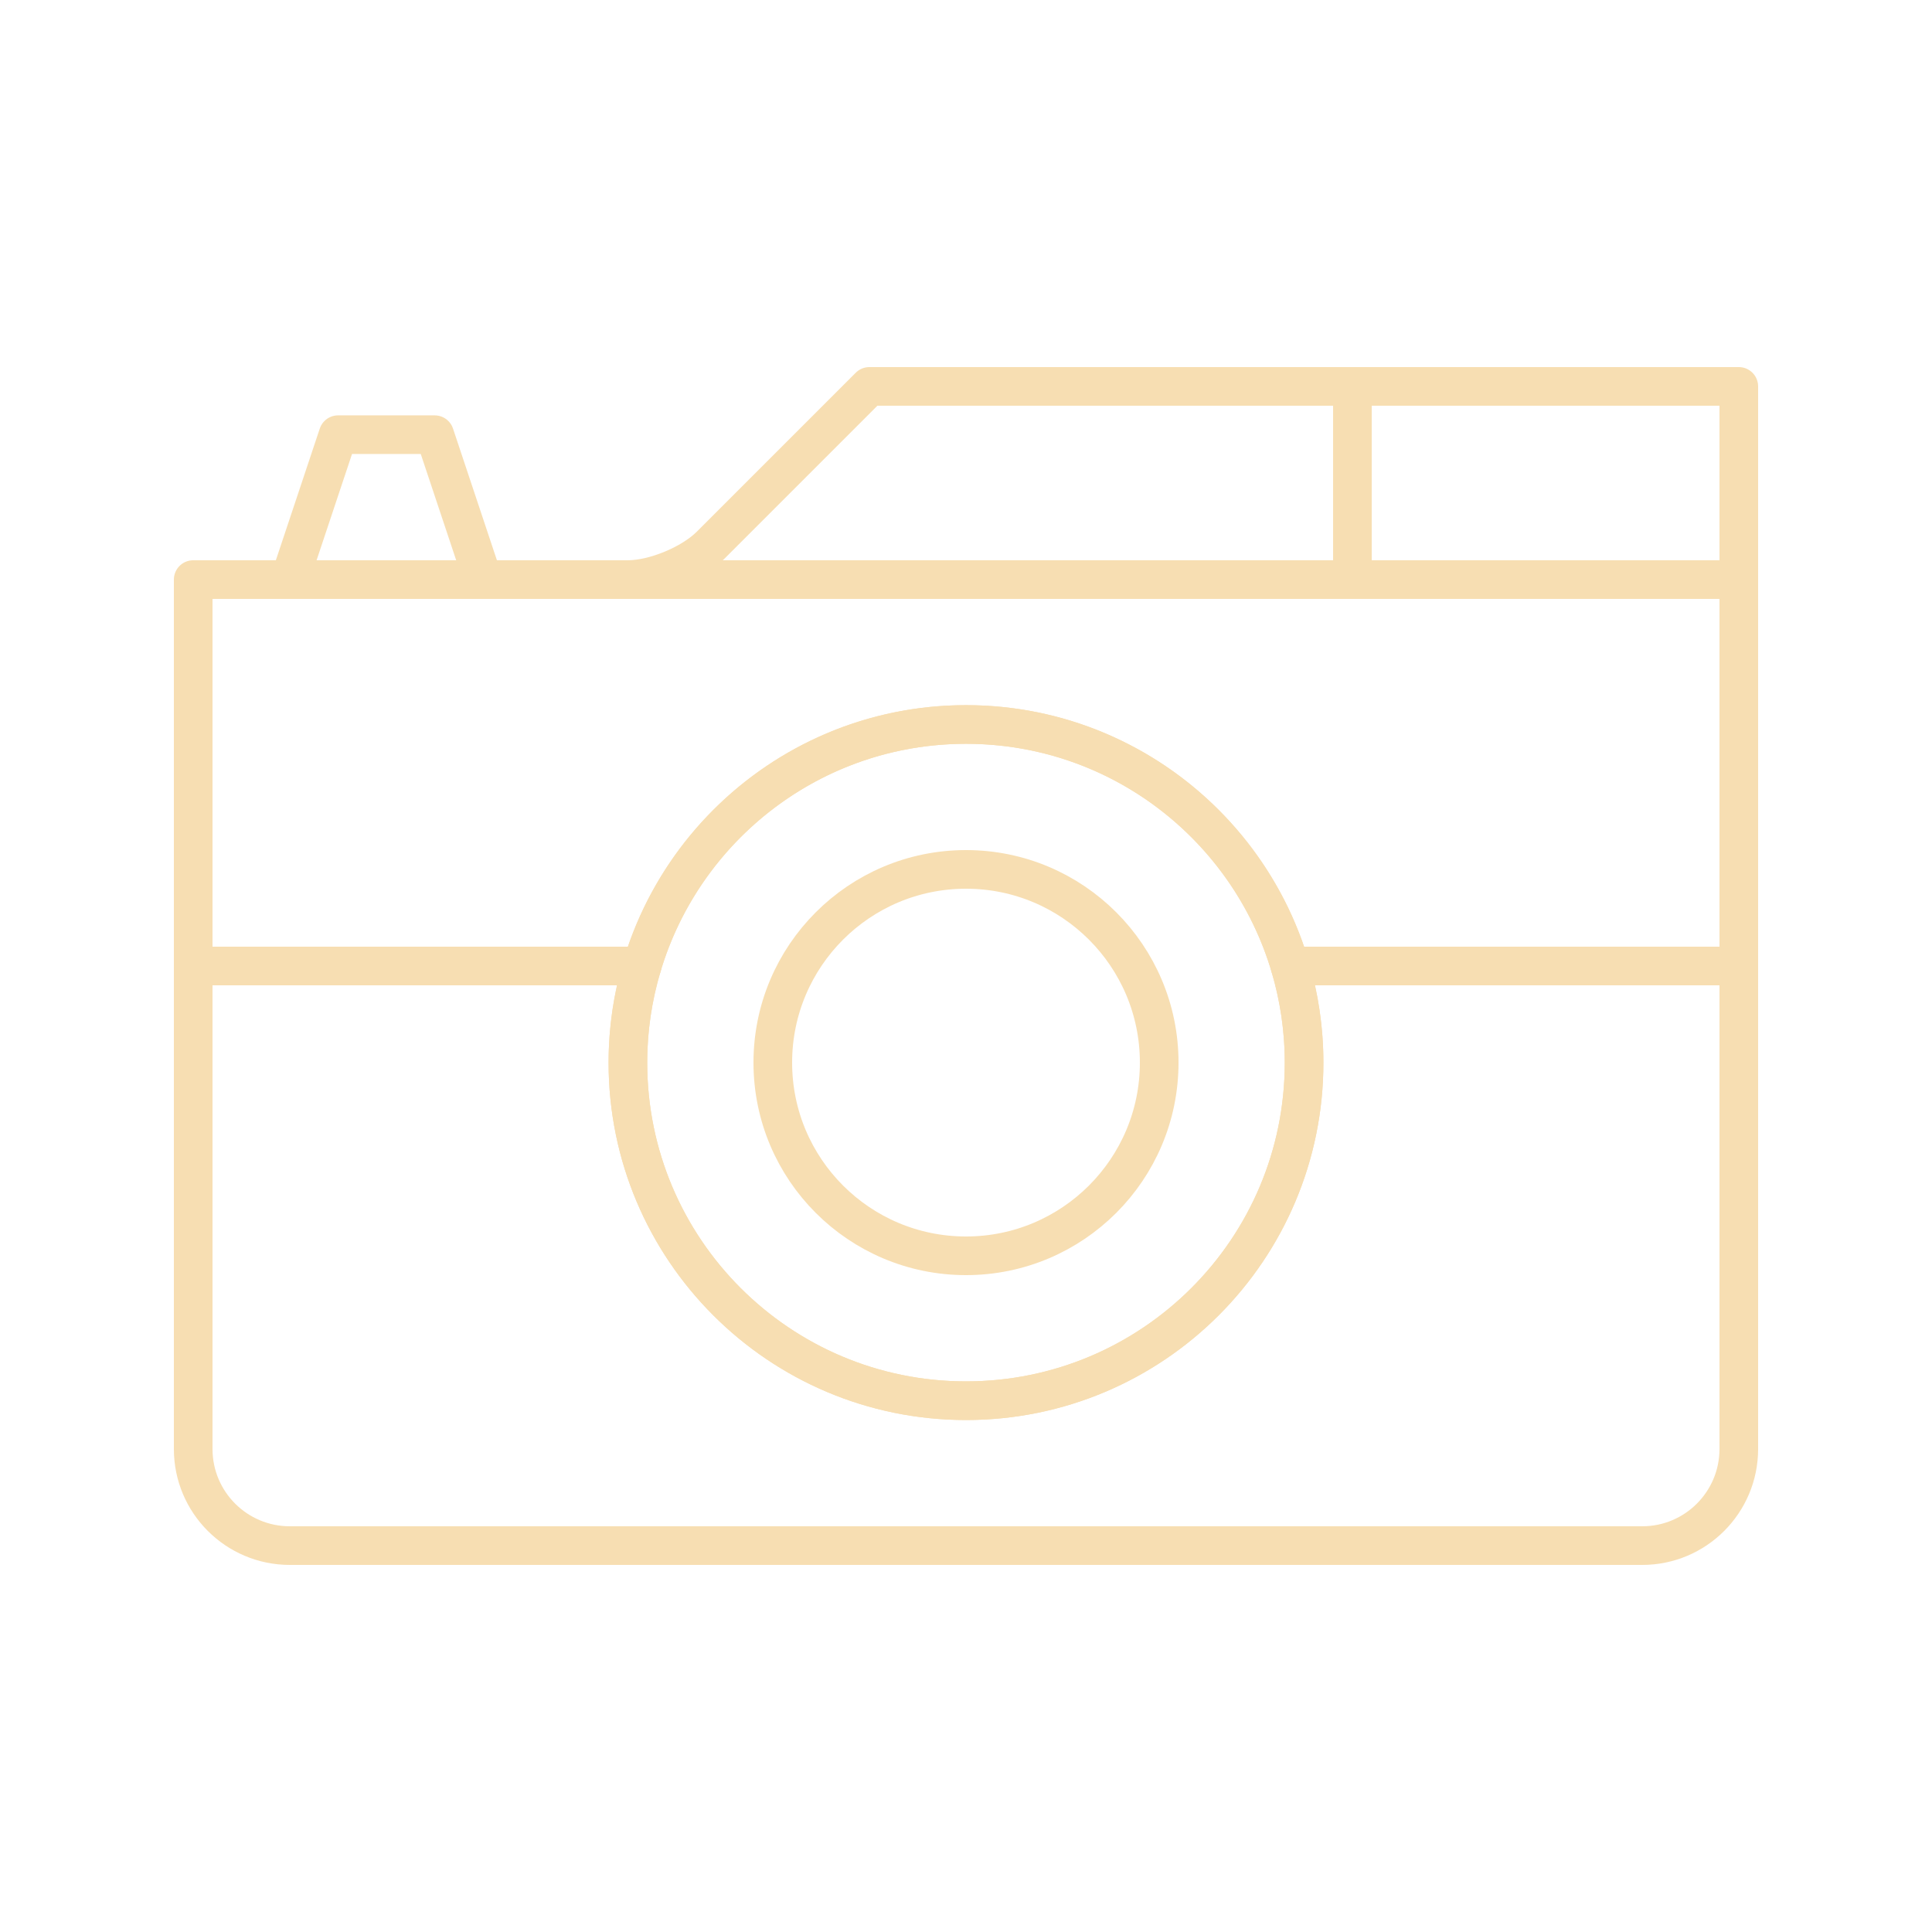
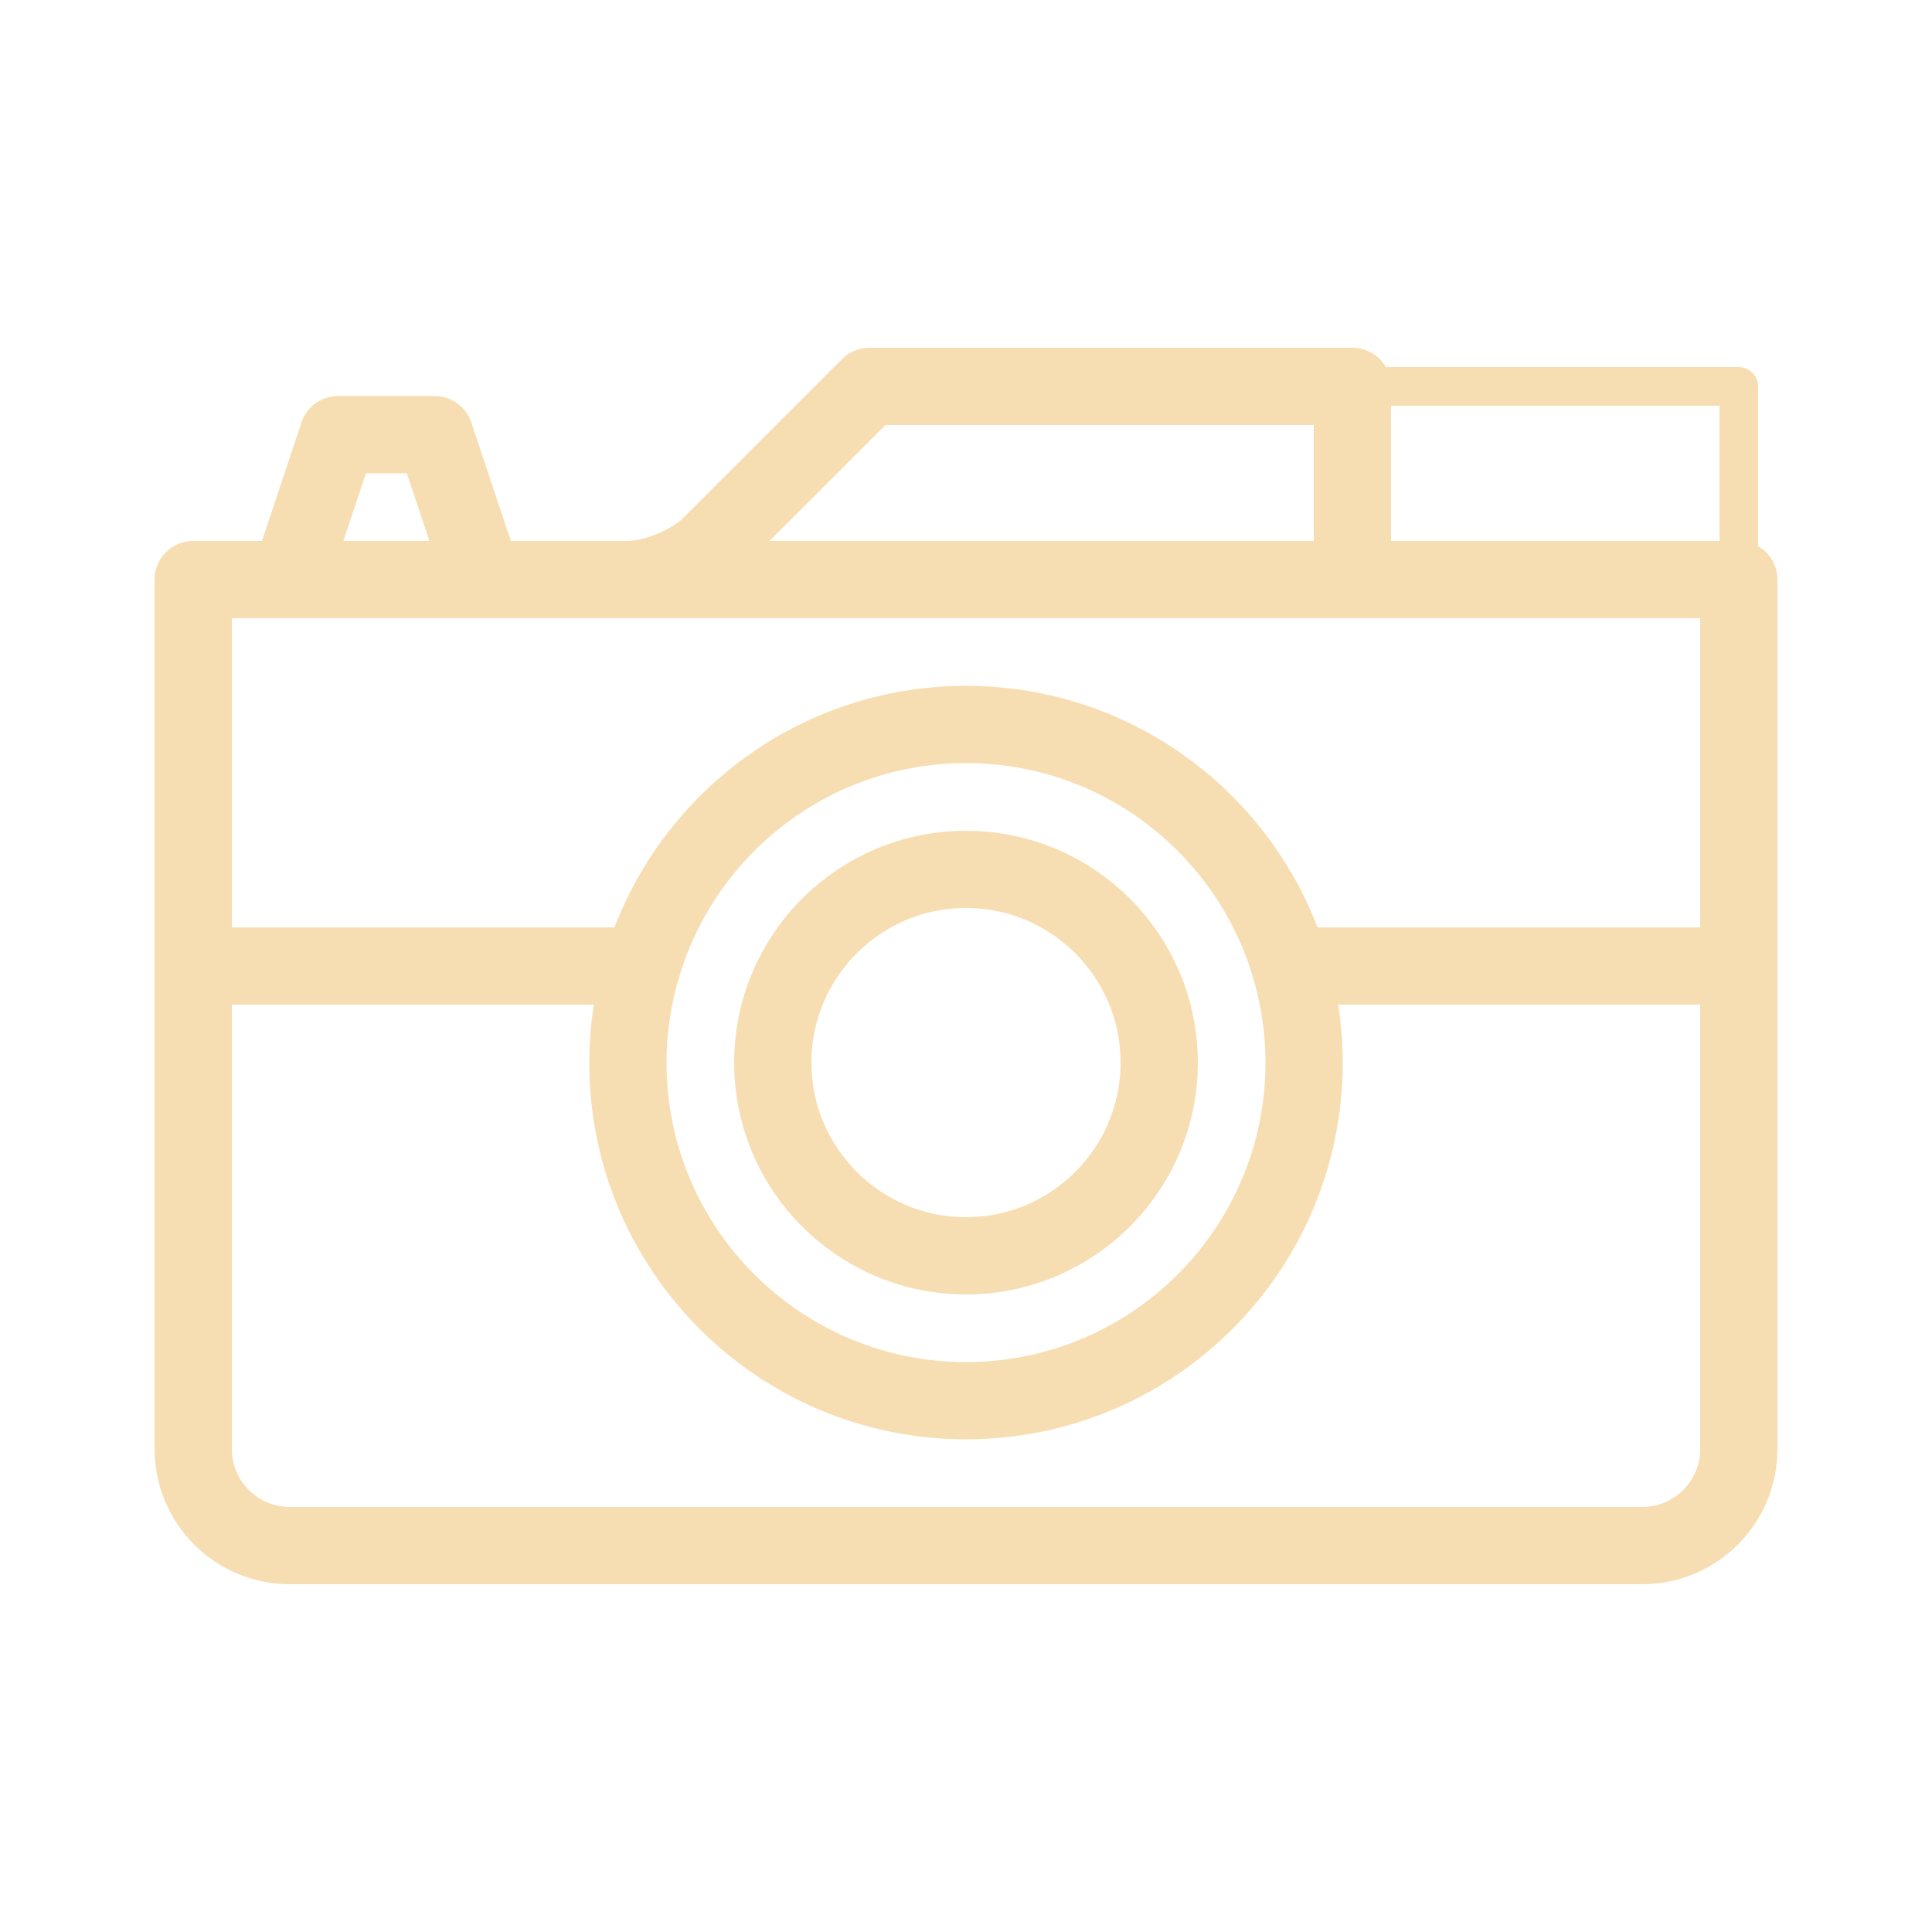
<svg xmlns="http://www.w3.org/2000/svg" version="1.0" id="Layer_1" x="0px" y="0px" width="100px" height="100px" viewBox="0 0 100 100" enable-background="new 0 0 100 100" xml:space="preserve">
-   <path fill="none" stroke="#f7deb2" stroke-width="2" stroke-linecap="round" stroke-linejoin="round" stroke-miterlimit="10" d="  M66.767,50c0.472,1.584,0.733,3.26,0.733,5c0,9.664-7.836,17.5-17.5,17.5c-9.663,0-17.5-7.836-17.5-17.5c0-1.74,0.262-3.416,0.734-5  H10c0,0,0,25,0,25.002C10,77.762,12.239,80,15.002,80h70C87.761,80,90,77.762,90,75V50H66.767z" />
-   <path fill="none" stroke="#f7deb2" stroke-width="2" stroke-linecap="round" stroke-linejoin="round" stroke-miterlimit="10" d="  M10,29.999V50h23.234C35.388,42.772,42.075,37.499,50,37.499c7.926,0,14.613,5.273,16.767,12.501H90V29.999H10z" />
-   <path fill="none" stroke="#f7deb2" stroke-width="2" stroke-linecap="round" stroke-linejoin="round" stroke-miterlimit="10" d="  M70,20H45l-8.232,8.232c-0.973,0.971-2.894,1.767-4.269,1.767H70V20z" />
+   <path fill="none" stroke="#f7deb2" stroke-width="4" stroke-linecap="round" stroke-linejoin="round" stroke-miterlimit="10" d="  M66.767,50c0.472,1.584,0.733,3.26,0.733,5c0,9.664-7.836,17.5-17.5,17.5c-9.663,0-17.5-7.836-17.5-17.5c0-1.74,0.262-3.416,0.734-5  H10c0,0,0,25,0,25.002C10,77.762,12.239,80,15.002,80h70C87.761,80,90,77.762,90,75V50H66.767z" />
+   <path fill="none" stroke="#f7deb2" stroke-width="4" stroke-linecap="round" stroke-linejoin="round" stroke-miterlimit="10" d="  M10,29.999V50h23.234C35.388,42.772,42.075,37.499,50,37.499c7.926,0,14.613,5.273,16.767,12.501H90V29.999H10z" />
+   <path fill="none" stroke="#f7deb2" stroke-width="4" stroke-linecap="round" stroke-linejoin="round" stroke-miterlimit="10" d="  M70,20H45l-8.232,8.232c-0.973,0.971-2.894,1.767-4.269,1.767H70V20z" />
  <rect x="70" y="20" fill="none" stroke="#f7deb2" stroke-width="2" stroke-linecap="round" stroke-linejoin="round" stroke-miterlimit="10" width="20" height="9.999" />
-   <polygon fill="none" stroke="#f7deb2" stroke-width="2" stroke-linecap="round" stroke-linejoin="round" stroke-miterlimit="10" points="  25,29.999 14.999,29.999 17.5,22.499 22.499,22.499 " />
+   <polygon fill="none" stroke="#f7deb2" stroke-width="4" stroke-linecap="round" stroke-linejoin="round" stroke-miterlimit="10" points="  25,29.999 14.999,29.999 17.5,22.499 22.499,22.499 " />
  <path fill="none" stroke="#f7deb2" stroke-width="2" stroke-linecap="round" stroke-linejoin="round" stroke-miterlimit="10" d="  M67.498,55.002c0,9.664-7.834,17.498-17.497,17.498S32.5,64.666,32.5,55.002c0-9.664,7.838-17.503,17.501-17.503  S67.498,45.338,67.498,55.002z" />
-   <circle fill="none" stroke="#f7deb2" stroke-width="2" stroke-linecap="round" stroke-linejoin="round" stroke-miterlimit="10" cx="50" cy="55" r="10" />
+   <circle fill="none" stroke="#f7deb2" stroke-width="4" stroke-linecap="round" stroke-linejoin="round" stroke-miterlimit="10" cx="50" cy="55" r="10" />
</svg>
